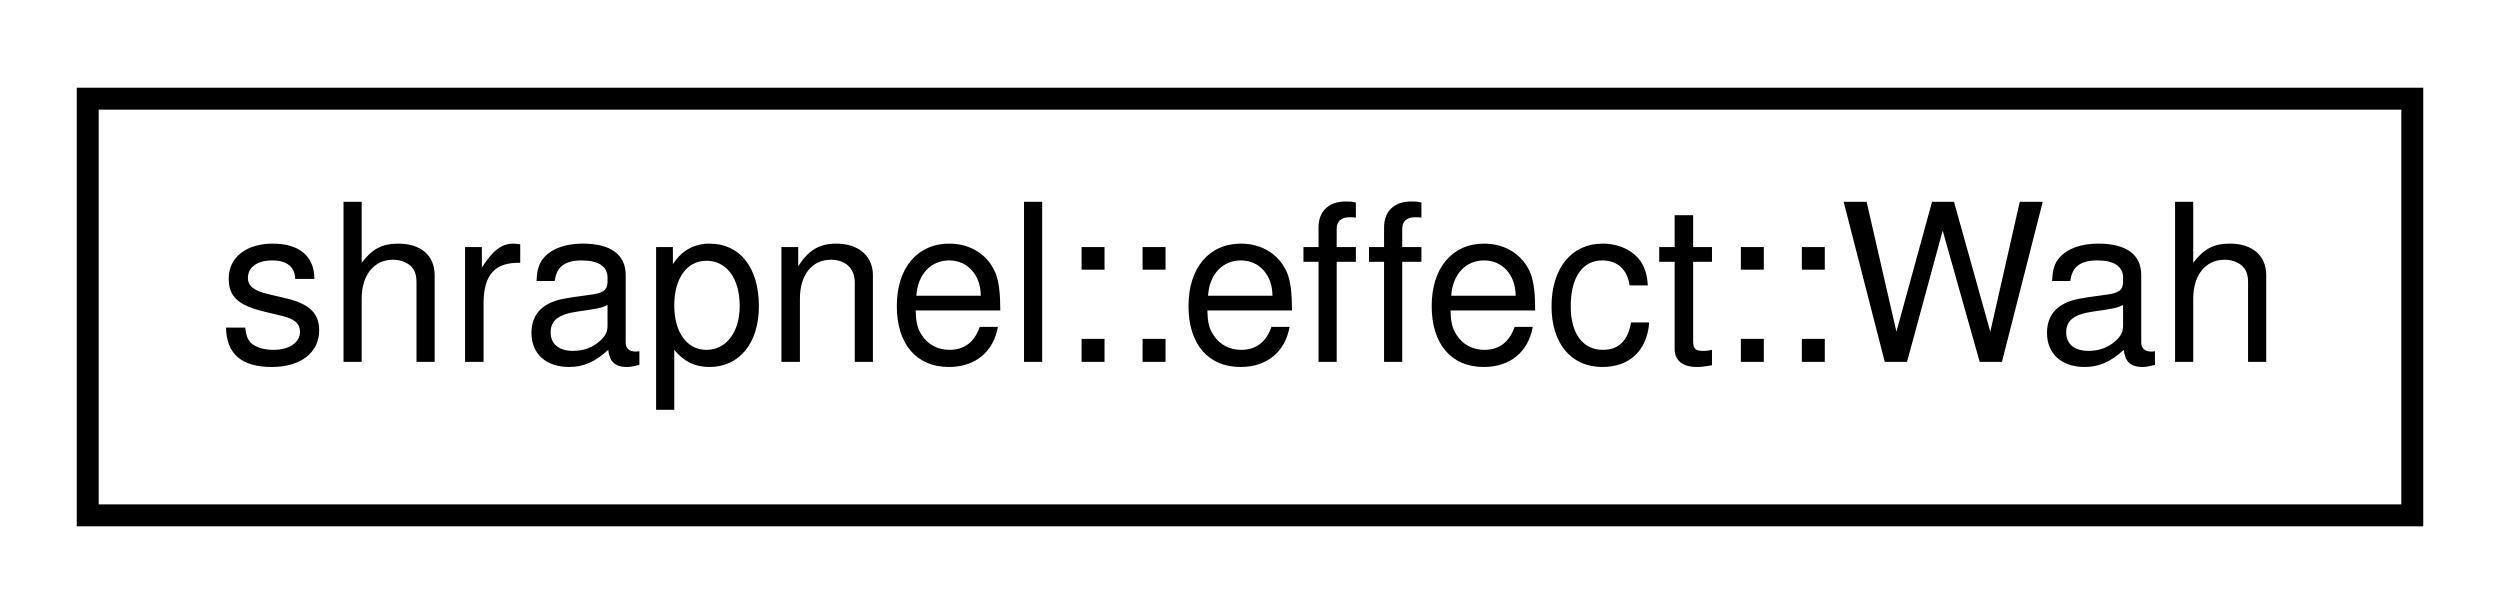
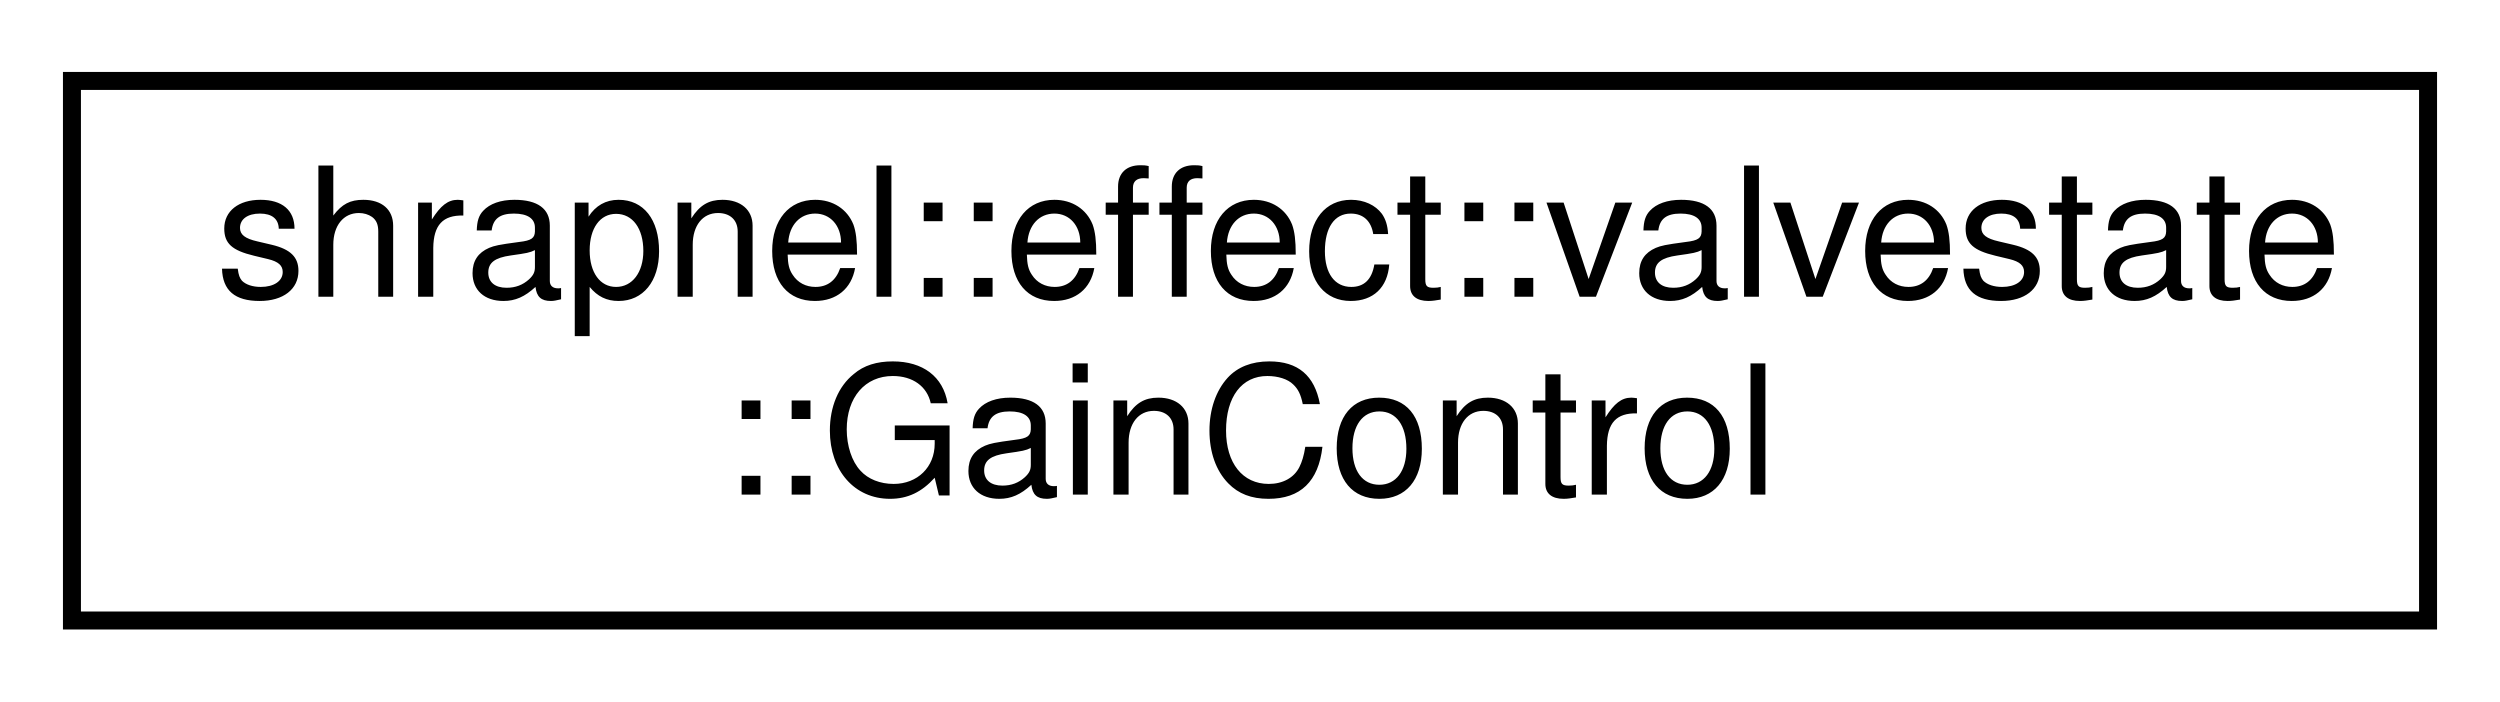
- <svg xmlns="http://www.w3.org/2000/svg" xmlns:xlink="http://www.w3.org/1999/xlink" width="114pt" height="28pt" viewBox="0.00 0.00 114.00 28.00">
-   <g id="graph0" class="graph" transform="scale(1 1) rotate(0) translate(4 24)">
+ <svg xmlns="http://www.w3.org/2000/svg" xmlns:xlink="http://www.w3.org/1999/xlink" width="139pt" height="39pt" viewBox="0.00 0.00 139.00 39.00">
+   <g id="graph0" class="graph" transform="scale(1 1) rotate(0) translate(4 35)">
    <g id="node1" class="node">
      <g id="a_node1">
-         <a xlink:href="classshrapnel_1_1effect_1_1Wah.html" target="_top" xlink:title=" ">
-           <polygon fill="none" stroke="black" points="0,-0.5 0,-19.5 106,-19.5 106,-0.5 0,-0.5" />
-           <text text-anchor="middle" x="53" y="-7.5" font-family="Helvetica,sans-Serif" font-size="10.00">shrapnel::effect::Wah</text>
+         <a xlink:href="classshrapnel_1_1effect_1_1valvestate_1_1GainControl.html" target="_top" xlink:title=" ">
+           <polygon fill="none" stroke="black" points="0,-0.5 0,-30.5 131,-30.5 131,-0.5 0,-0.5" />
+           <text text-anchor="start" x="8" y="-18.5" font-family="Helvetica,sans-Serif" font-size="10.00">shrapnel::effect::valvestate</text>
+           <text text-anchor="middle" x="65.5" y="-7.5" font-family="Helvetica,sans-Serif" font-size="10.00">::GainControl</text>
        </a>
      </g>
    </g>
  </g>
</svg>
